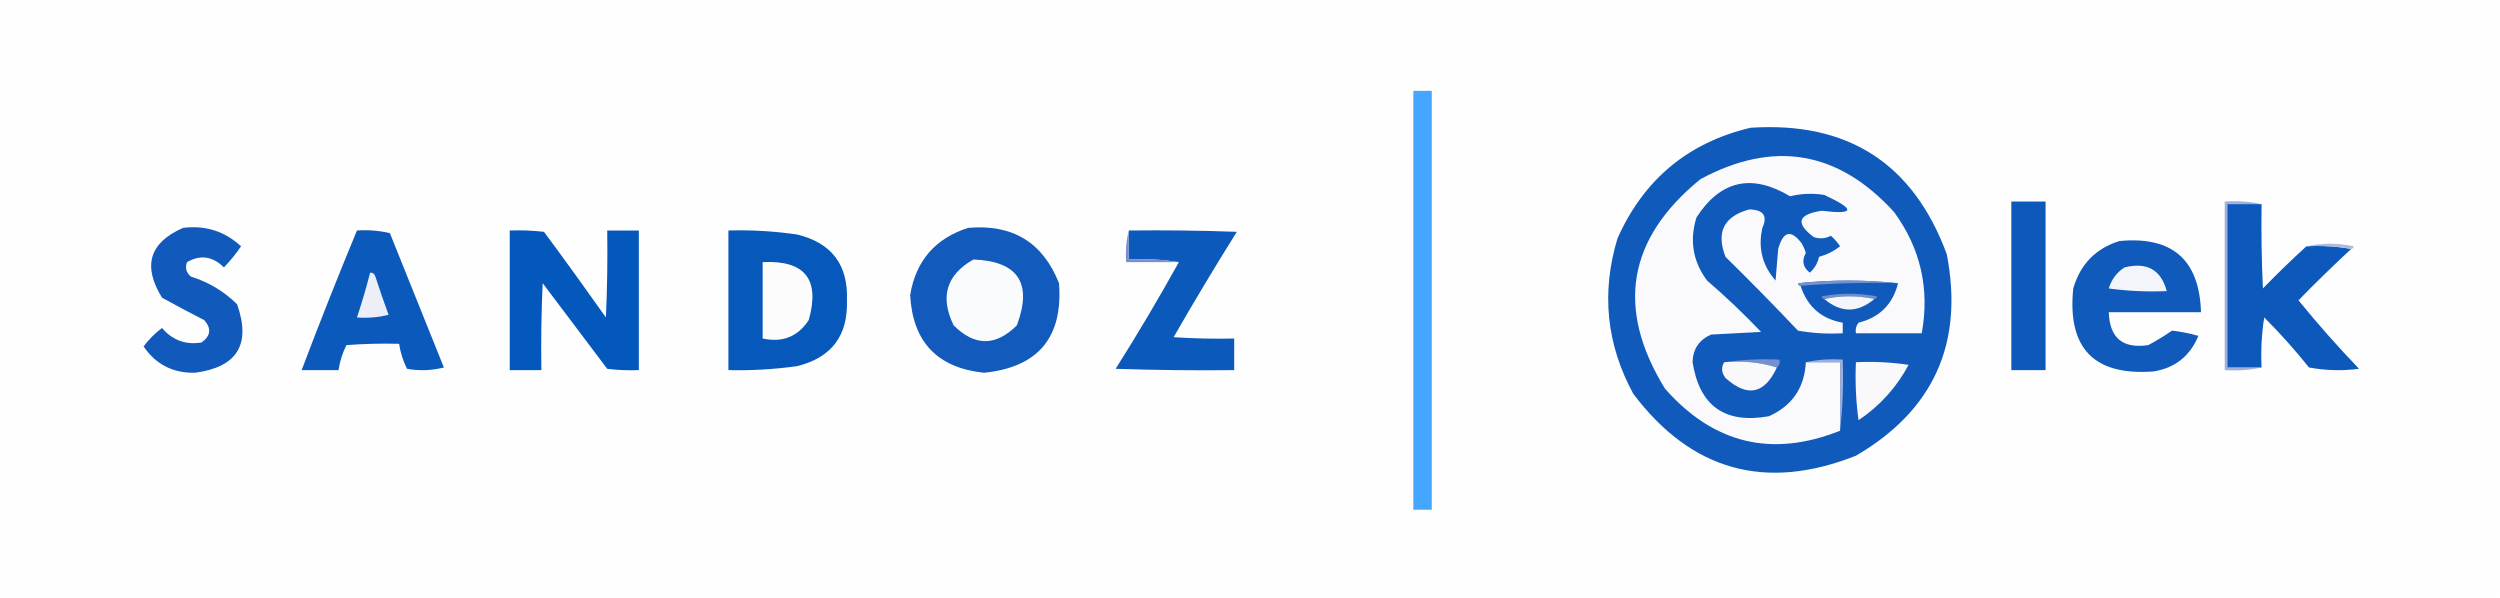
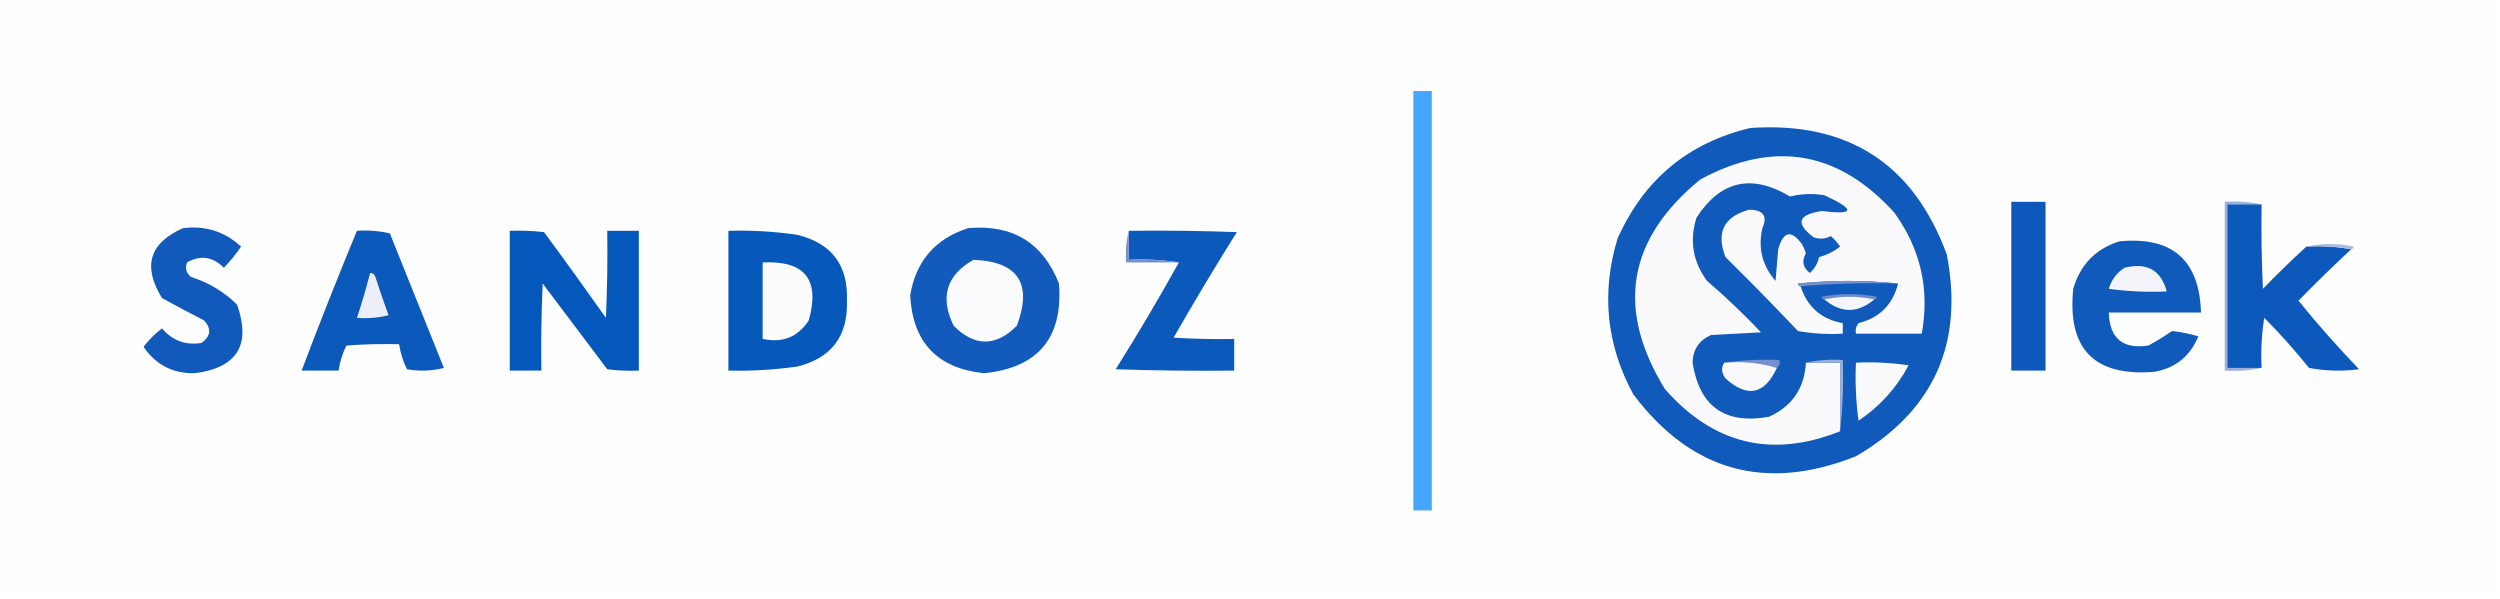
- <svg xmlns="http://www.w3.org/2000/svg" version="1.1" width="949px" height="227px" style="shape-rendering:geometricPrecision; text-rendering:geometricPrecision; image-rendering:optimizeQuality; fill-rule:evenodd; clip-rule:evenodd">
-   <g>
-     <path style="opacity:1" fill="#fefefe" d="M -0.5,-0.5 C 315.833,-0.5 632.167,-0.5 948.5,-0.5C 948.5,75.167 948.5,150.833 948.5,226.5C 632.167,226.5 315.833,226.5 -0.5,226.5C -0.5,150.833 -0.5,75.167 -0.5,-0.5 Z" />
-   </g>
-   <g>
-     <path style="opacity:1" fill="#44a6ff" d="M 536.5,34.5 C 538.833,34.5 541.167,34.5 543.5,34.5C 543.5,87.5 543.5,140.5 543.5,193.5C 541.167,193.5 538.833,193.5 536.5,193.5C 536.5,140.5 536.5,87.5 536.5,34.5 Z" />
-   </g>
-   <g>
-     <path style="opacity:1" fill="#105abb" d="M 664.5,48.5 C 701.456,46.043 726.29,62.043 739,96.5C 745.532,130.261 734.032,155.761 704.5,173C 670.21,186.556 642.043,178.723 620,149.5C 609.784,130.703 607.784,111.036 614,90.5C 623.962,68.12 640.795,54.12 664.5,48.5 Z" />
-   </g>
-   <g>
-     <path style="opacity:1" fill="#fafafd" d="M 720.5,107.5 C 707.994,106.175 695.327,106.175 682.5,107.5C 682.624,108.107 682.957,108.44 683.5,108.5C 686.046,116.38 691.379,121.047 699.5,122.5C 699.5,123.833 699.5,125.167 699.5,126.5C 693.794,126.829 688.128,126.495 682.5,125.5C 673.514,116.014 664.348,106.681 655,97.5C 651.365,88.144 654.365,82.144 664,79.5C 669.403,79.609 671.069,81.943 669,86.5C 667.287,94.067 668.953,100.734 674,106.5C 674.333,102.5 674.667,98.5 675,94.5C 676.928,87.676 679.928,87.009 684,92.5C 684.638,93.609 685.138,94.775 685.5,96C 683.864,98.954 684.364,101.454 687,103.5C 688.815,101.9 689.982,99.9 690.5,97.5C 693.44,96.697 696.107,95.363 698.5,93.5C 697.52,92.019 696.353,90.685 695,89.5C 692.936,90.591 690.769,90.758 688.5,90C 681.454,84.711 682.454,81.377 691.5,80C 704.128,81.544 704.461,79.544 692.5,74C 688.132,73.291 683.799,73.458 679.5,74.5C 664.951,65.79 653.118,68.457 644,82.5C 641.262,91.198 642.595,99.198 648,106.5C 655.136,112.635 661.969,119.135 668.5,126C 662.167,126.333 655.833,126.667 649.5,127C 644.945,129.049 642.611,132.549 642.5,137.5C 645.135,154.159 654.802,160.992 671.5,158C 680.317,154.014 684.984,147.181 685.5,137.5C 689.833,137.5 694.167,137.5 698.5,137.5C 698.5,146.167 698.5,154.833 698.5,163.5C 672.626,173.824 650.46,168.49 632,147.5C 613.287,117.064 617.787,90.564 645.5,68C 673.29,53.055 697.79,57.222 719,80.5C 729.058,94.285 732.558,109.618 729.5,126.5C 721.167,126.5 712.833,126.5 704.5,126.5C 704.238,125.022 704.571,123.689 705.5,122.5C 713.523,120.477 718.523,115.477 720.5,107.5 Z" />
-   </g>
-   <g>
-     <path style="opacity:1" fill="#0d59bb" d="M 763.5,76.5 C 767.833,76.5 772.167,76.5 776.5,76.5C 776.5,97.833 776.5,119.167 776.5,140.5C 772.167,140.5 767.833,140.5 763.5,140.5C 763.5,119.167 763.5,97.833 763.5,76.5 Z" />
-   </g>
-   <g>
-     <path style="opacity:1" fill="#9fb0da" d="M 858.5,77.5 C 854.167,77.5 849.833,77.5 845.5,77.5C 845.5,98.167 845.5,118.833 845.5,139.5C 849.833,139.5 854.167,139.5 858.5,139.5C 854.03,140.486 849.363,140.819 844.5,140.5C 844.5,119.167 844.5,97.833 844.5,76.5C 849.363,76.18 854.03,76.514 858.5,77.5 Z" />
-   </g>
-   <g>
-     <path style="opacity:1" fill="#0c59bb" d="M 858.5,77.5 C 858.333,88.172 858.5,98.838 859,109.5C 864.395,103.936 869.895,98.603 875.5,93.5C 881.358,93.178 887.025,93.511 892.5,94.5C 885.636,100.865 878.97,107.365 872.5,114C 879.782,122.952 887.449,131.619 895.5,140C 889.141,140.831 882.807,140.664 876.5,139.5C 871.175,132.843 865.509,126.51 859.5,120.5C 858.504,126.798 858.17,133.132 858.5,139.5C 854.167,139.5 849.833,139.5 845.5,139.5C 845.5,118.833 845.5,98.167 845.5,77.5C 849.833,77.5 854.167,77.5 858.5,77.5 Z" />
-   </g>
-   <g>
-     <path style="opacity:1" fill="#115abb" d="M 69.5,86.5 C 77.983,85.45 85.316,87.783 91.5,93.5C 89.573,96.35 87.406,99.017 85,101.5C 80.715,97.268 76.048,96.602 71,99.5C 70.175,101.701 70.675,103.534 72.5,105C 79.213,107.103 85.046,110.603 90,115.5C 95.385,130.727 90.051,139.394 74,141.5C 65.635,141.665 59.136,138.332 54.5,131.5C 56.5,128.833 58.833,126.5 61.5,124.5C 65.494,129.167 70.494,131.001 76.5,130C 80.002,127.504 80.335,124.671 77.5,121.5C 72.122,118.762 66.788,115.929 61.5,113C 54.045,100.928 56.712,92.095 69.5,86.5 Z" />
-   </g>
-   <g>
-     <path style="opacity:1" fill="#125abb" d="M 367.5,86.5 C 384.363,85.003 395.863,92.003 402,107.5C 403.567,128.1 394.067,139.434 373.5,141.5C 355.782,139.615 346.448,129.782 345.5,112C 347.651,99.017 354.984,90.517 367.5,86.5 Z" />
-   </g>
-   <g>
-     <path style="opacity:1" fill="#0a59bb" d="M 135.5,87.5 C 139.767,87.203 143.934,87.536 148,88.5C 154.833,105.5 161.667,122.5 168.5,139.5C 163.869,140.662 159.202,140.828 154.5,140C 152.998,136.995 151.998,133.829 151.5,130.5C 144.825,130.334 138.158,130.5 131.5,131C 129.998,134.005 128.998,137.171 128.5,140.5C 123.833,140.5 119.167,140.5 114.5,140.5C 121.217,122.732 128.217,105.065 135.5,87.5 Z" />
-   </g>
-   <g>
-     <path style="opacity:1" fill="#0558bb" d="M 193.5,87.5 C 197.846,87.334 202.179,87.501 206.5,88C 214.456,98.745 222.289,109.578 230,120.5C 230.5,109.505 230.667,98.505 230.5,87.5C 234.5,87.5 238.5,87.5 242.5,87.5C 242.5,105.167 242.5,122.833 242.5,140.5C 238.486,140.666 234.486,140.499 230.5,140C 222.333,129.167 214.167,118.333 206,107.5C 205.5,118.495 205.333,129.495 205.5,140.5C 201.5,140.5 197.5,140.5 193.5,140.5C 193.5,122.833 193.5,105.167 193.5,87.5 Z" />
-   </g>
-   <g>
-     <path style="opacity:1" fill="#0658bb" d="M 276.5,87.5 C 285.213,87.248 293.88,87.748 302.5,89C 315.665,92.162 321.998,100.496 321.5,114C 321.931,127.471 315.597,135.804 302.5,139C 293.875,140.201 285.208,140.701 276.5,140.5C 276.5,122.833 276.5,105.167 276.5,87.5 Z" />
-   </g>
-   <g>
-     <path style="opacity:1" fill="#0a59bb" d="M 428.5,87.5 C 442.171,87.333 455.837,87.5 469.5,88C 461.248,101.168 453.248,114.501 445.5,128C 453.159,128.5 460.826,128.666 468.5,128.5C 468.5,132.5 468.5,136.5 468.5,140.5C 453.496,140.667 438.496,140.5 423.5,140C 431.901,126.692 439.901,113.192 447.5,99.5C 441.355,98.51 435.022,98.177 428.5,98.5C 428.5,94.833 428.5,91.167 428.5,87.5 Z" />
-   </g>
-   <g>
-     <path style="opacity:1" fill="#105abb" d="M 804.5,91.5 C 824.552,89.561 834.886,98.561 835.5,118.5C 823.833,118.5 812.167,118.5 800.5,118.5C 800.793,128.292 805.793,132.458 815.5,131C 818.675,129.299 821.675,127.465 824.5,125.5C 827.892,125.889 831.225,126.556 834.5,127.5C 831.328,135.175 825.661,139.675 817.5,141C 794.879,142.711 784.712,132.211 787,109.5C 789.683,100.318 795.517,94.318 804.5,91.5 Z" />
-   </g>
-   <g>
-     <path style="opacity:1" fill="#acbade" d="M 875.5,93.5 C 881.346,92.183 887.346,92.183 893.5,93.5C 893.376,94.107 893.043,94.44 892.5,94.5C 887.025,93.511 881.358,93.178 875.5,93.5 Z" />
-   </g>
-   <g>
-     <path style="opacity:1" fill="#7590cd" d="M 428.5,87.5 C 428.5,91.167 428.5,94.833 428.5,98.5C 435.022,98.177 441.355,98.51 447.5,99.5C 440.833,99.5 434.167,99.5 427.5,99.5C 427.183,95.298 427.517,91.298 428.5,87.5 Z" />
-   </g>
-   <g>
-     <path style="opacity:1" fill="#fcfcfd" d="M 289.5,99.5 C 305.538,98.706 311.372,106.039 307,121.5C 302.878,127.803 297.045,130.136 289.5,128.5C 289.5,118.833 289.5,109.167 289.5,99.5 Z" />
-   </g>
-   <g>
-     <path style="opacity:1" fill="#fafbfd" d="M 369.5,98.5 C 386.5,99.157 392,107.491 386,123.5C 378,131.5 370,131.5 362,123.5C 356.735,112.68 359.235,104.346 369.5,98.5 Z" />
-   </g>
-   <g>
-     <path style="opacity:1" fill="#f4f5fa" d="M 806.5,101.5 C 814.988,99.4 820.321,102.4 822.5,110.5C 815.137,110.831 807.803,110.497 800.5,109.5C 801.561,106.009 803.561,103.342 806.5,101.5 Z" />
-   </g>
-   <g>
-     <path style="opacity:1" fill="#eceff7" d="M 140.5,103.5 C 141.497,103.47 142.164,103.97 142.5,105C 144.068,109.871 145.735,114.704 147.5,119.5C 143.555,120.491 139.555,120.824 135.5,120.5C 137.365,114.903 139.032,109.237 140.5,103.5 Z" />
-   </g>
-   <g>
-     <path style="opacity:1" fill="#7791cd" d="M 720.5,107.5 C 707.989,107.171 695.655,107.505 683.5,108.5C 682.957,108.44 682.624,108.107 682.5,107.5C 695.327,106.175 707.994,106.175 720.5,107.5 Z" />
-   </g>
-   <g>
-     <path style="opacity:1" fill="#728dcc" d="M 711.5,113.5 C 705.167,112.167 698.833,112.167 692.5,113.5C 691.957,113.44 691.624,113.107 691.5,112.5C 698.5,111.167 705.5,111.167 712.5,112.5C 712.376,113.107 712.043,113.44 711.5,113.5 Z" />
-   </g>
-   <g>
-     <path style="opacity:1" fill="#f5f6fb" d="M 692.5,113.5 C 698.833,112.167 705.167,112.167 711.5,113.5C 705.167,118.833 698.833,118.833 692.5,113.5 Z" />
-   </g>
-   <g>
-     <path style="opacity:1" fill="#7590cd" d="M 654.5,137.5 C 661.313,136.509 668.313,136.175 675.5,136.5C 675.737,137.791 675.404,138.791 674.5,139.5C 668.25,137.541 661.584,136.874 654.5,137.5 Z" />
-   </g>
-   <g>
-     <path style="opacity:1" fill="#f9f9fc" d="M 654.5,137.5 C 661.584,136.874 668.25,137.541 674.5,139.5C 669.83,149.601 663.33,150.934 655,143.5C 653.458,141.435 653.291,139.435 654.5,137.5 Z" />
-   </g>
-   <g>
-     <path style="opacity:1" fill="#9daed9" d="M 685.5,137.5 C 689.97,136.514 694.637,136.181 699.5,136.5C 699.827,145.682 699.493,154.682 698.5,163.5C 698.5,154.833 698.5,146.167 698.5,137.5C 694.167,137.5 689.833,137.5 685.5,137.5 Z" />
-   </g>
-   <g>
-     <path style="opacity:1" fill="#f9f9fc" d="M 704.5,137.5 C 711.2,137.17 717.866,137.503 724.5,138.5C 719.93,147.071 713.597,154.071 705.5,159.5C 704.503,152.197 704.169,144.863 704.5,137.5 Z" />
+ <svg xmlns="http://www.w3.org/2000/svg" width="238px" height="57px" viewBox="0 0 238 57" version="1.1">
+   <g id="surface1">
+     <path style=" stroke:none;fill-rule:evenodd;fill:rgb(99.608%,99.608%,99.608%);fill-opacity:1;" d="M -0.125 -0.125 C 79.207 -0.125 158.543 -0.125 237.875 -0.125 C 237.875 18.875 237.875 37.875 237.875 56.875 C 158.543 56.875 79.207 56.875 -0.125 56.875 C -0.125 37.875 -0.125 18.875 -0.125 -0.125 Z M -0.125 -0.125 " />
+     <path style=" stroke:none;fill-rule:evenodd;fill:rgb(26.667%,65.098%,100%);fill-opacity:1;" d="M 134.551 8.664 C 135.133 8.664 135.719 8.664 136.305 8.664 C 136.305 21.973 136.305 35.281 136.305 48.59 C 135.719 48.59 135.133 48.59 134.551 48.59 C 134.551 35.281 134.551 21.973 134.551 8.664 Z M 134.551 8.664 " />
+     <path style=" stroke:none;fill-rule:evenodd;fill:rgb(6.275%,35.294%,73.333%);fill-opacity:1;" d="M 166.648 12.18 C 175.918 11.562 182.148 15.578 185.336 24.23 C 186.973 32.707 184.09 39.113 176.684 43.441 C 168.082 46.844 161.02 44.879 155.488 37.539 C 152.93 32.82 152.426 27.883 153.984 22.727 C 156.484 17.105 160.707 13.59 166.648 12.18 Z M 166.648 12.18 " />
+     <path style=" stroke:none;fill-rule:evenodd;fill:rgb(98.039%,98.039%,99.216%);fill-opacity:1;" d="M 180.695 26.992 C 177.559 26.66 174.383 26.66 171.164 26.992 C 171.195 27.145 171.277 27.23 171.414 27.246 C 172.055 29.223 173.391 30.395 175.43 30.762 C 175.43 31.094 175.43 31.43 175.43 31.766 C 173.996 31.848 172.574 31.762 171.164 31.512 C 168.91 29.133 166.613 26.789 164.27 24.48 C 163.355 22.133 164.109 20.625 166.523 19.961 C 167.879 19.988 168.297 20.574 167.777 21.719 C 167.348 23.621 167.766 25.293 169.031 26.742 C 169.117 25.738 169.199 24.734 169.285 23.73 C 169.766 22.016 170.52 21.848 171.539 23.227 C 171.699 23.504 171.824 23.797 171.918 24.105 C 171.508 24.848 171.633 25.477 172.293 25.988 C 172.75 25.586 173.039 25.086 173.172 24.48 C 173.906 24.281 174.578 23.945 175.176 23.477 C 174.93 23.105 174.637 22.77 174.301 22.473 C 173.781 22.746 173.238 22.789 172.668 22.598 C 170.902 21.27 171.152 20.434 173.422 20.09 C 176.59 20.477 176.672 19.973 173.672 18.582 C 172.578 18.402 171.488 18.445 170.41 18.707 C 166.762 16.52 163.797 17.191 161.508 20.715 C 160.824 22.898 161.156 24.91 162.512 26.742 C 164.301 28.281 166.016 29.914 167.652 31.641 C 166.066 31.723 164.477 31.805 162.887 31.891 C 161.746 32.406 161.16 33.285 161.133 34.527 C 161.793 38.711 164.219 40.426 168.406 39.676 C 170.617 38.672 171.789 36.957 171.918 34.527 C 173.004 34.527 174.09 34.527 175.176 34.527 C 175.176 36.703 175.176 38.879 175.176 41.055 C 168.688 43.648 163.129 42.309 158.5 37.039 C 153.805 29.395 154.934 22.742 161.887 17.074 C 168.855 13.32 175 14.367 180.316 20.215 C 182.84 23.676 183.719 27.523 182.953 31.766 C 180.863 31.766 178.773 31.766 176.684 31.766 C 176.617 31.395 176.699 31.059 176.934 30.762 C 178.945 30.25 180.199 28.996 180.695 26.992 Z M 180.695 26.992 " />
+     <path style=" stroke:none;fill-rule:evenodd;fill:rgb(5.098%,34.902%,73.333%);fill-opacity:1;" d="M 191.477 19.211 C 192.566 19.211 193.652 19.211 194.738 19.211 C 194.738 24.566 194.738 29.922 194.738 35.281 C 193.652 35.281 192.566 35.281 191.477 35.281 C 191.477 29.922 191.477 24.566 191.477 19.211 Z M 191.477 19.211 " />
+     <path style=" stroke:none;fill-rule:evenodd;fill:rgb(62.353%,69.02%,85.49%);fill-opacity:1;" d="M 215.305 19.461 C 214.219 19.461 213.129 19.461 212.043 19.461 C 212.043 24.648 212.043 29.84 212.043 35.027 C 213.129 35.027 214.219 35.027 215.305 35.027 C 214.184 35.277 213.012 35.359 211.793 35.281 C 211.793 29.922 211.793 24.566 211.793 19.211 C 213.012 19.129 214.184 19.211 215.305 19.461 Z M 215.305 19.461 " />
+     <path style=" stroke:none;fill-rule:evenodd;fill:rgb(4.706%,34.902%,73.333%);fill-opacity:1;" d="M 215.305 19.461 C 215.262 22.141 215.305 24.82 215.43 27.496 C 216.781 26.098 218.16 24.758 219.566 23.477 C 221.035 23.398 222.457 23.48 223.832 23.73 C 222.109 25.328 220.438 26.961 218.816 28.625 C 220.641 30.875 222.562 33.051 224.582 35.152 C 222.988 35.363 221.398 35.32 219.816 35.027 C 218.48 33.355 217.062 31.766 215.555 30.258 C 215.305 31.84 215.223 33.43 215.305 35.027 C 214.219 35.027 213.129 35.027 212.043 35.027 C 212.043 29.84 212.043 24.648 212.043 19.461 C 213.129 19.461 214.219 19.461 215.305 19.461 Z M 215.305 19.461 " />
+     <path style=" stroke:none;fill-rule:evenodd;fill:rgb(6.667%,35.294%,73.333%);fill-opacity:1;" d="M 17.43 21.719 C 19.559 21.457 21.395 22.043 22.949 23.477 C 22.465 24.195 21.922 24.863 21.316 25.488 C 20.242 24.426 19.07 24.258 17.805 24.984 C 17.598 25.539 17.727 25.996 18.184 26.367 C 19.867 26.895 21.328 27.773 22.57 29.004 C 23.922 32.824 22.586 35.004 18.559 35.531 C 16.461 35.574 14.832 34.734 13.668 33.02 C 14.168 32.352 14.754 31.766 15.422 31.262 C 16.426 32.434 17.68 32.895 19.184 32.645 C 20.062 32.016 20.148 31.305 19.438 30.508 C 18.086 29.82 16.75 29.109 15.422 28.375 C 13.555 25.344 14.223 23.125 17.43 21.719 Z M 17.43 21.719 " />
+     <path style=" stroke:none;fill-rule:evenodd;fill:rgb(7.059%,35.294%,73.333%);fill-opacity:1;" d="M 92.164 21.719 C 96.395 21.344 99.277 23.102 100.816 26.992 C 101.211 32.168 98.828 35.012 93.672 35.531 C 89.227 35.059 86.887 32.59 86.648 28.125 C 87.188 24.863 89.027 22.73 92.164 21.719 Z M 92.164 21.719 " />
+     <path style=" stroke:none;fill-rule:evenodd;fill:rgb(3.922%,34.902%,73.333%);fill-opacity:1;" d="M 33.98 21.973 C 35.051 21.898 36.098 21.98 37.117 22.223 C 38.832 26.492 40.543 30.762 42.258 35.027 C 41.098 35.32 39.926 35.363 38.746 35.152 C 38.371 34.398 38.121 33.605 37.996 32.77 C 36.32 32.727 34.648 32.77 32.98 32.895 C 32.602 33.648 32.352 34.445 32.227 35.281 C 31.055 35.281 29.887 35.281 28.715 35.281 C 30.398 30.816 32.156 26.383 33.98 21.973 Z M 33.98 21.973 " />
+     <path style=" stroke:none;fill-rule:evenodd;fill:rgb(1.961%,34.51%,73.333%);fill-opacity:1;" d="M 48.527 21.973 C 49.617 21.93 50.703 21.973 51.789 22.098 C 53.785 24.797 55.746 27.516 57.684 30.258 C 57.809 27.496 57.848 24.734 57.809 21.973 C 58.809 21.973 59.812 21.973 60.816 21.973 C 60.816 26.406 60.816 30.844 60.816 35.281 C 59.809 35.32 58.809 35.281 57.809 35.152 C 55.758 32.434 53.711 29.715 51.664 26.992 C 51.539 29.754 51.496 32.516 51.539 35.281 C 50.535 35.281 49.531 35.281 48.527 35.281 C 48.527 30.844 48.527 26.406 48.527 21.973 Z M 48.527 21.973 " />
+     <path style=" stroke:none;fill-rule:evenodd;fill:rgb(2.353%,34.51%,73.333%);fill-opacity:1;" d="M 69.344 21.973 C 71.527 21.906 73.703 22.035 75.863 22.348 C 79.164 23.141 80.754 25.234 80.629 28.625 C 80.738 32.008 79.148 34.102 75.863 34.902 C 73.699 35.203 71.527 35.332 69.344 35.281 C 69.344 30.844 69.344 26.406 69.344 21.973 Z M 69.344 21.973 " />
+     <path style=" stroke:none;fill-rule:evenodd;fill:rgb(3.922%,34.902%,73.333%);fill-opacity:1;" d="M 107.465 21.973 C 110.891 21.93 114.32 21.973 117.746 22.098 C 115.676 25.402 113.672 28.75 111.727 32.141 C 113.648 32.266 115.57 32.309 117.496 32.266 C 117.496 33.27 117.496 34.273 117.496 35.281 C 113.73 35.32 109.969 35.281 106.211 35.152 C 108.316 31.812 110.324 28.422 112.23 24.984 C 110.688 24.734 109.098 24.652 107.465 24.734 C 107.465 23.812 107.465 22.891 107.465 21.973 Z M 107.465 21.973 " />
+     <path style=" stroke:none;fill-rule:evenodd;fill:rgb(6.275%,35.294%,73.333%);fill-opacity:1;" d="M 201.762 22.977 C 206.789 22.488 209.383 24.75 209.535 29.754 C 206.609 29.754 203.684 29.754 200.758 29.754 C 200.832 32.215 202.086 33.262 204.52 32.895 C 205.316 32.469 206.066 32.008 206.777 31.512 C 207.629 31.609 208.465 31.777 209.285 32.016 C 208.488 33.941 207.066 35.074 205.02 35.406 C 199.348 35.836 196.797 33.199 197.371 27.496 C 198.043 25.191 199.508 23.684 201.762 22.977 Z M 201.762 22.977 " />
+     <path style=" stroke:none;fill-rule:evenodd;fill:rgb(67.451%,72.941%,87.059%);fill-opacity:1;" d="M 219.566 23.477 C 221.031 23.148 222.539 23.148 224.082 23.477 C 224.051 23.629 223.965 23.715 223.832 23.73 C 222.457 23.48 221.035 23.398 219.566 23.477 Z M 219.566 23.477 " />
+     <path style=" stroke:none;fill-rule:evenodd;fill:rgb(45.882%,56.471%,80.392%);fill-opacity:1;" d="M 107.465 21.973 C 107.465 22.891 107.465 23.812 107.465 24.734 C 109.098 24.652 110.688 24.734 112.23 24.984 C 110.559 24.984 108.887 24.984 107.211 24.984 C 107.133 23.93 107.219 22.926 107.465 21.973 Z M 107.465 21.973 " />
+     <path style=" stroke:none;fill-rule:evenodd;fill:rgb(98.824%,98.824%,99.216%);fill-opacity:1;" d="M 72.605 24.984 C 76.625 24.785 78.09 26.625 76.992 30.508 C 75.957 32.09 74.496 32.676 72.605 32.266 C 72.605 29.84 72.605 27.41 72.605 24.984 Z M 72.605 24.984 " />
+     <path style=" stroke:none;fill-rule:evenodd;fill:rgb(98.039%,98.431%,99.216%);fill-opacity:1;" d="M 92.668 24.734 C 96.93 24.898 98.309 26.992 96.805 31.012 C 94.797 33.02 92.793 33.02 90.785 31.012 C 89.465 28.293 90.094 26.203 92.668 24.734 Z M 92.668 24.734 " />
+     <path style=" stroke:none;fill-rule:evenodd;fill:rgb(95.686%,96.078%,98.039%);fill-opacity:1;" d="M 202.262 25.488 C 204.391 24.961 205.73 25.711 206.273 27.746 C 204.43 27.828 202.59 27.746 200.758 27.496 C 201.023 26.617 201.523 25.949 202.262 25.488 Z M 202.262 25.488 " />
+     <path style=" stroke:none;fill-rule:evenodd;fill:rgb(92.549%,93.725%,96.863%);fill-opacity:1;" d="M 35.234 25.988 C 35.484 25.98 35.652 26.105 35.738 26.367 C 36.129 27.59 36.551 28.801 36.992 30.008 C 36.004 30.254 35 30.34 33.98 30.258 C 34.449 28.852 34.867 27.43 35.234 25.988 Z M 35.234 25.988 " />
+     <path style=" stroke:none;fill-rule:evenodd;fill:rgb(46.667%,56.863%,80.392%);fill-opacity:1;" d="M 180.695 26.992 C 177.559 26.91 174.465 26.996 171.414 27.246 C 171.277 27.23 171.195 27.145 171.164 26.992 C 174.383 26.66 177.559 26.66 180.695 26.992 Z M 180.695 26.992 " />
+     <path style=" stroke:none;fill-rule:evenodd;fill:rgb(44.706%,55.294%,80%);fill-opacity:1;" d="M 178.438 28.5 C 176.848 28.164 175.262 28.164 173.672 28.5 C 173.535 28.484 173.453 28.402 173.422 28.25 C 175.176 27.914 176.934 27.914 178.688 28.25 C 178.656 28.402 178.574 28.484 178.438 28.5 Z M 178.438 28.5 " />
+     <path style=" stroke:none;fill-rule:evenodd;fill:rgb(96.078%,96.471%,98.431%);fill-opacity:1;" d="M 173.672 28.5 C 175.262 28.164 176.848 28.164 178.438 28.5 C 176.848 29.84 175.262 29.84 173.672 28.5 Z M 173.672 28.5 " />
+     <path style=" stroke:none;fill-rule:evenodd;fill:rgb(45.882%,56.471%,80.392%);fill-opacity:1;" d="M 164.141 34.527 C 165.852 34.277 167.605 34.195 169.41 34.273 C 169.469 34.598 169.387 34.852 169.156 35.027 C 167.59 34.535 165.918 34.371 164.141 34.527 Z M 164.141 34.527 " />
+     <path style=" stroke:none;fill-rule:evenodd;fill:rgb(97.647%,97.647%,98.824%);fill-opacity:1;" d="M 164.141 34.527 C 165.918 34.371 167.59 34.535 169.156 35.027 C 167.988 37.566 166.355 37.898 164.27 36.031 C 163.883 35.516 163.84 35.012 164.141 34.527 Z M 164.141 34.527 " />
+     <path style=" stroke:none;fill-rule:evenodd;fill:rgb(61.569%,68.235%,85.098%);fill-opacity:1;" d="M 171.918 34.527 C 173.039 34.277 174.207 34.195 175.43 34.273 C 175.512 36.582 175.426 38.84 175.176 41.055 C 175.176 38.879 175.176 36.703 175.176 34.527 C 174.09 34.527 173.004 34.527 171.918 34.527 Z M 171.918 34.527 " />
+     <path style=" stroke:none;fill-rule:evenodd;fill:rgb(97.647%,97.647%,98.824%);fill-opacity:1;" d="M 176.684 34.527 C 178.363 34.445 180.035 34.527 181.699 34.777 C 180.551 36.93 178.965 38.688 176.934 40.051 C 176.684 38.219 176.598 36.375 176.684 34.527 Z M 176.684 34.527 " />
  </g>
</svg>
